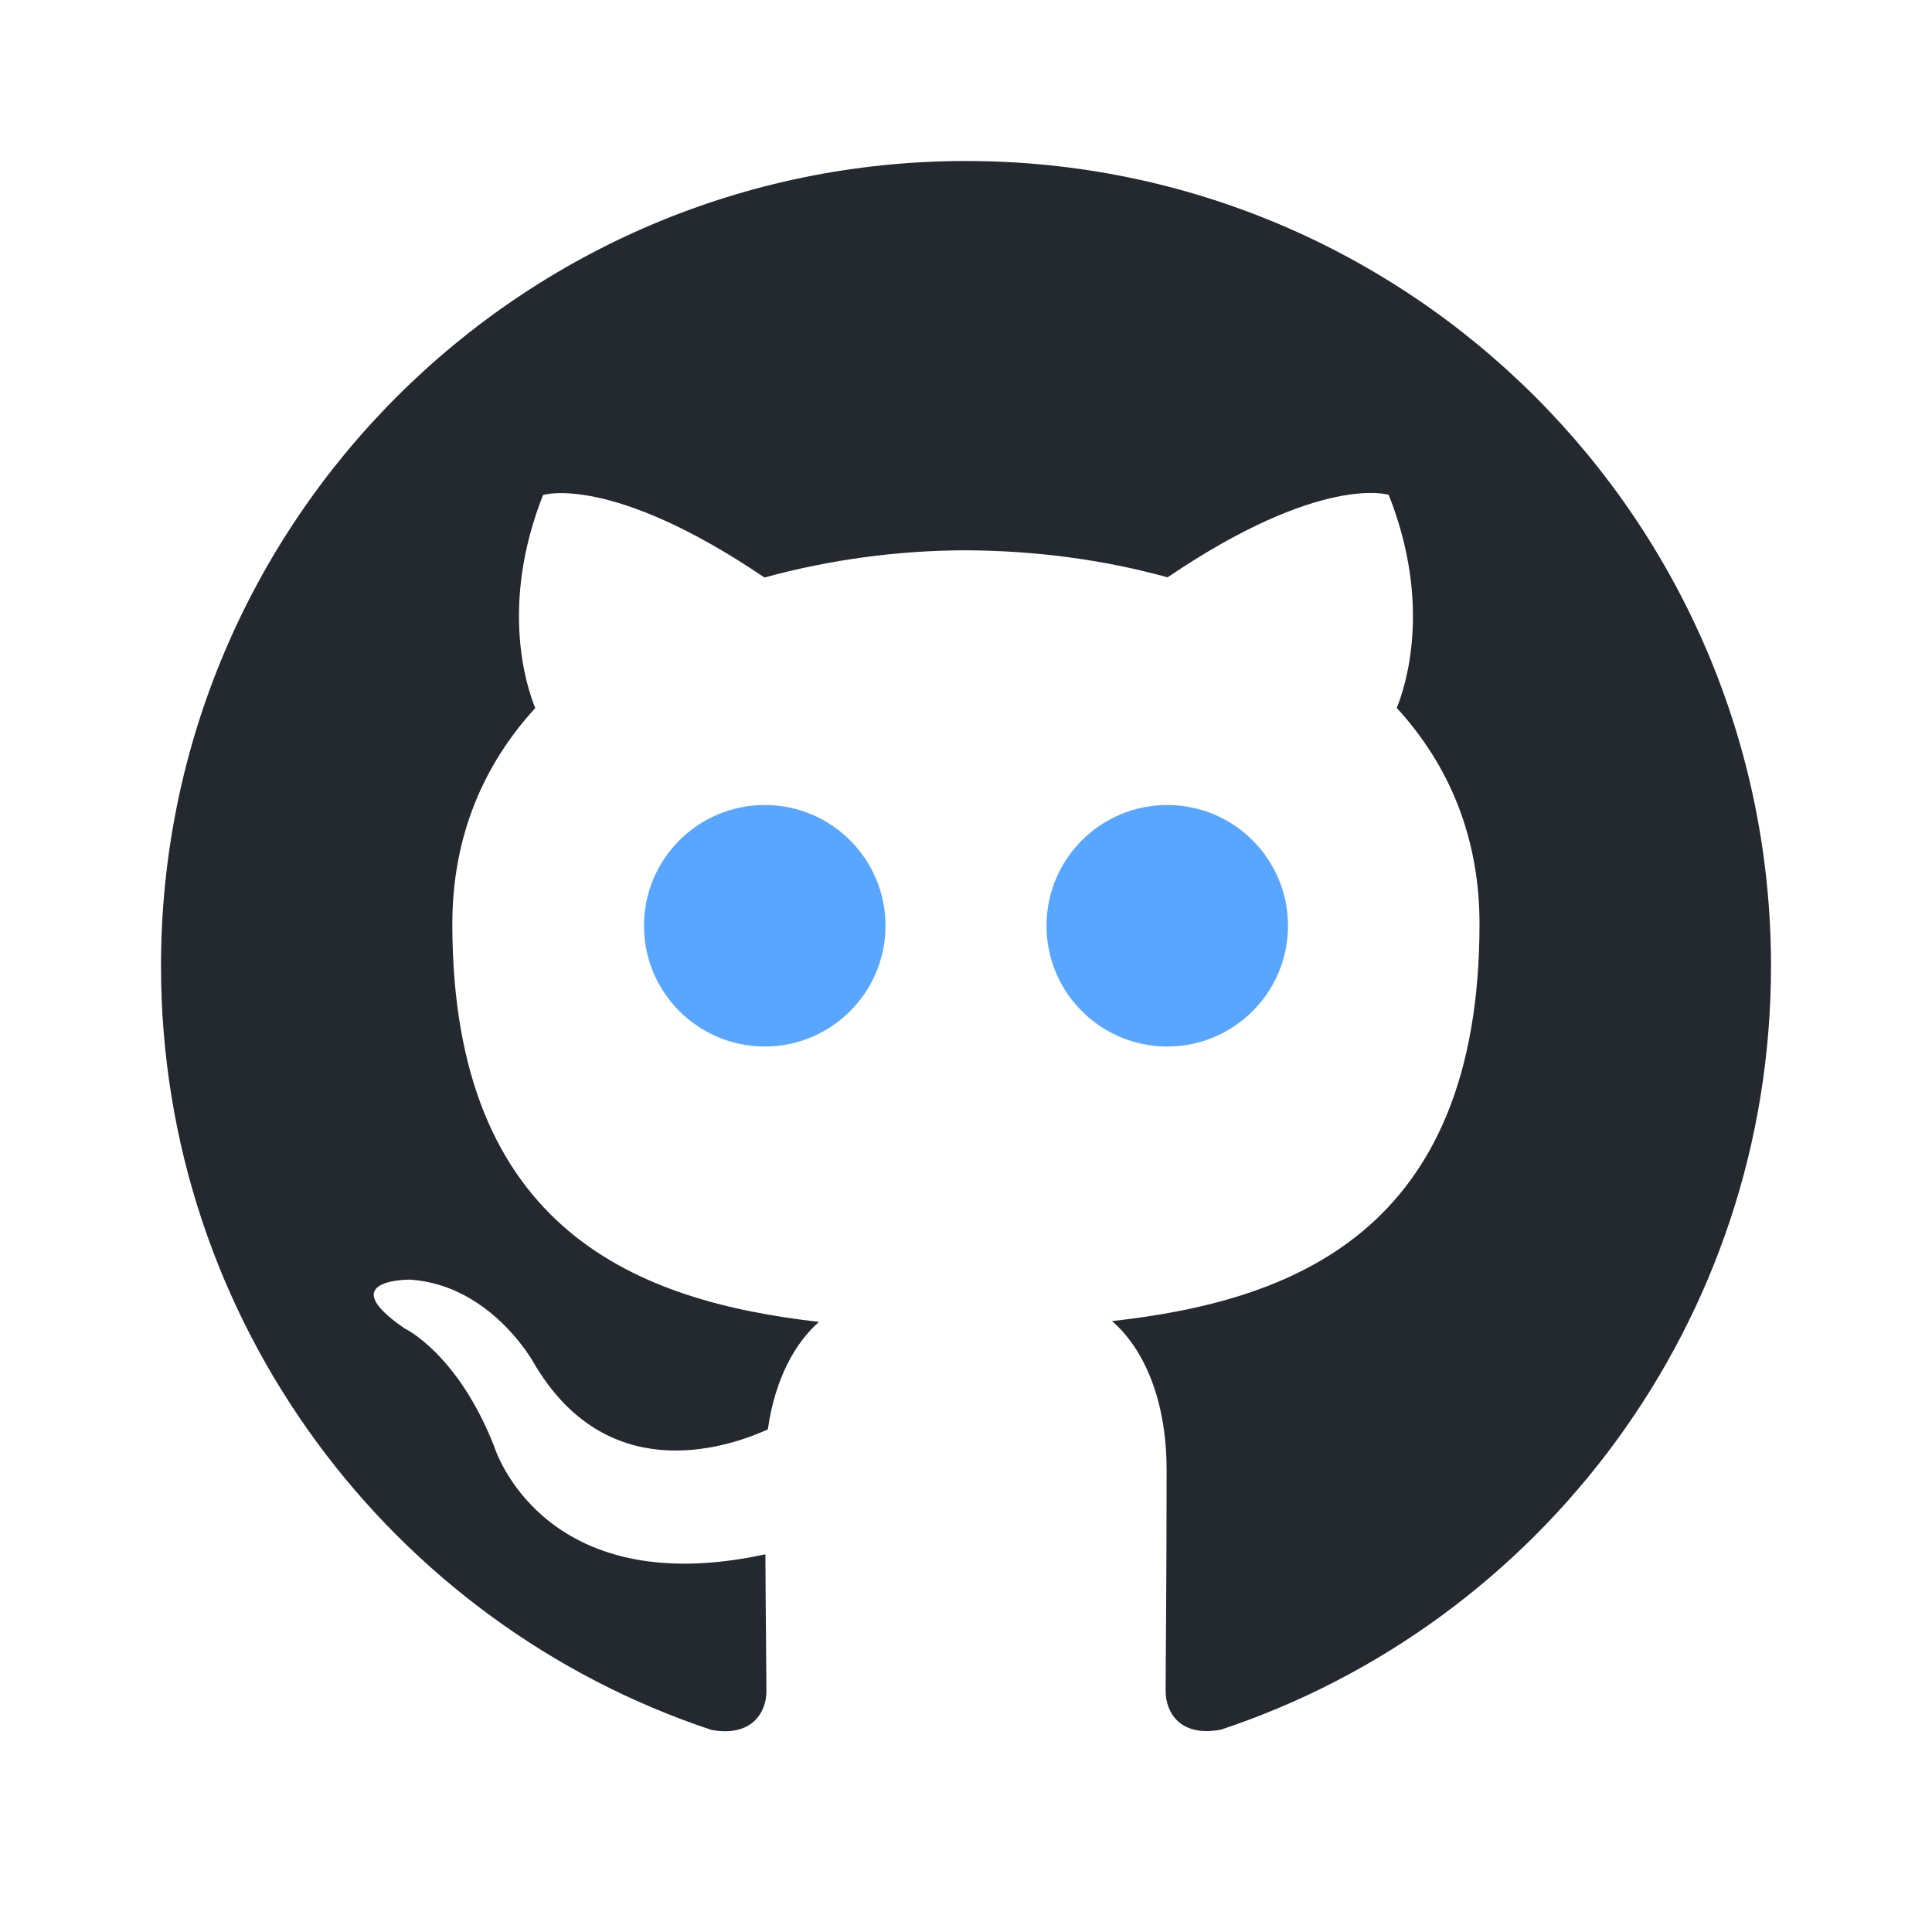
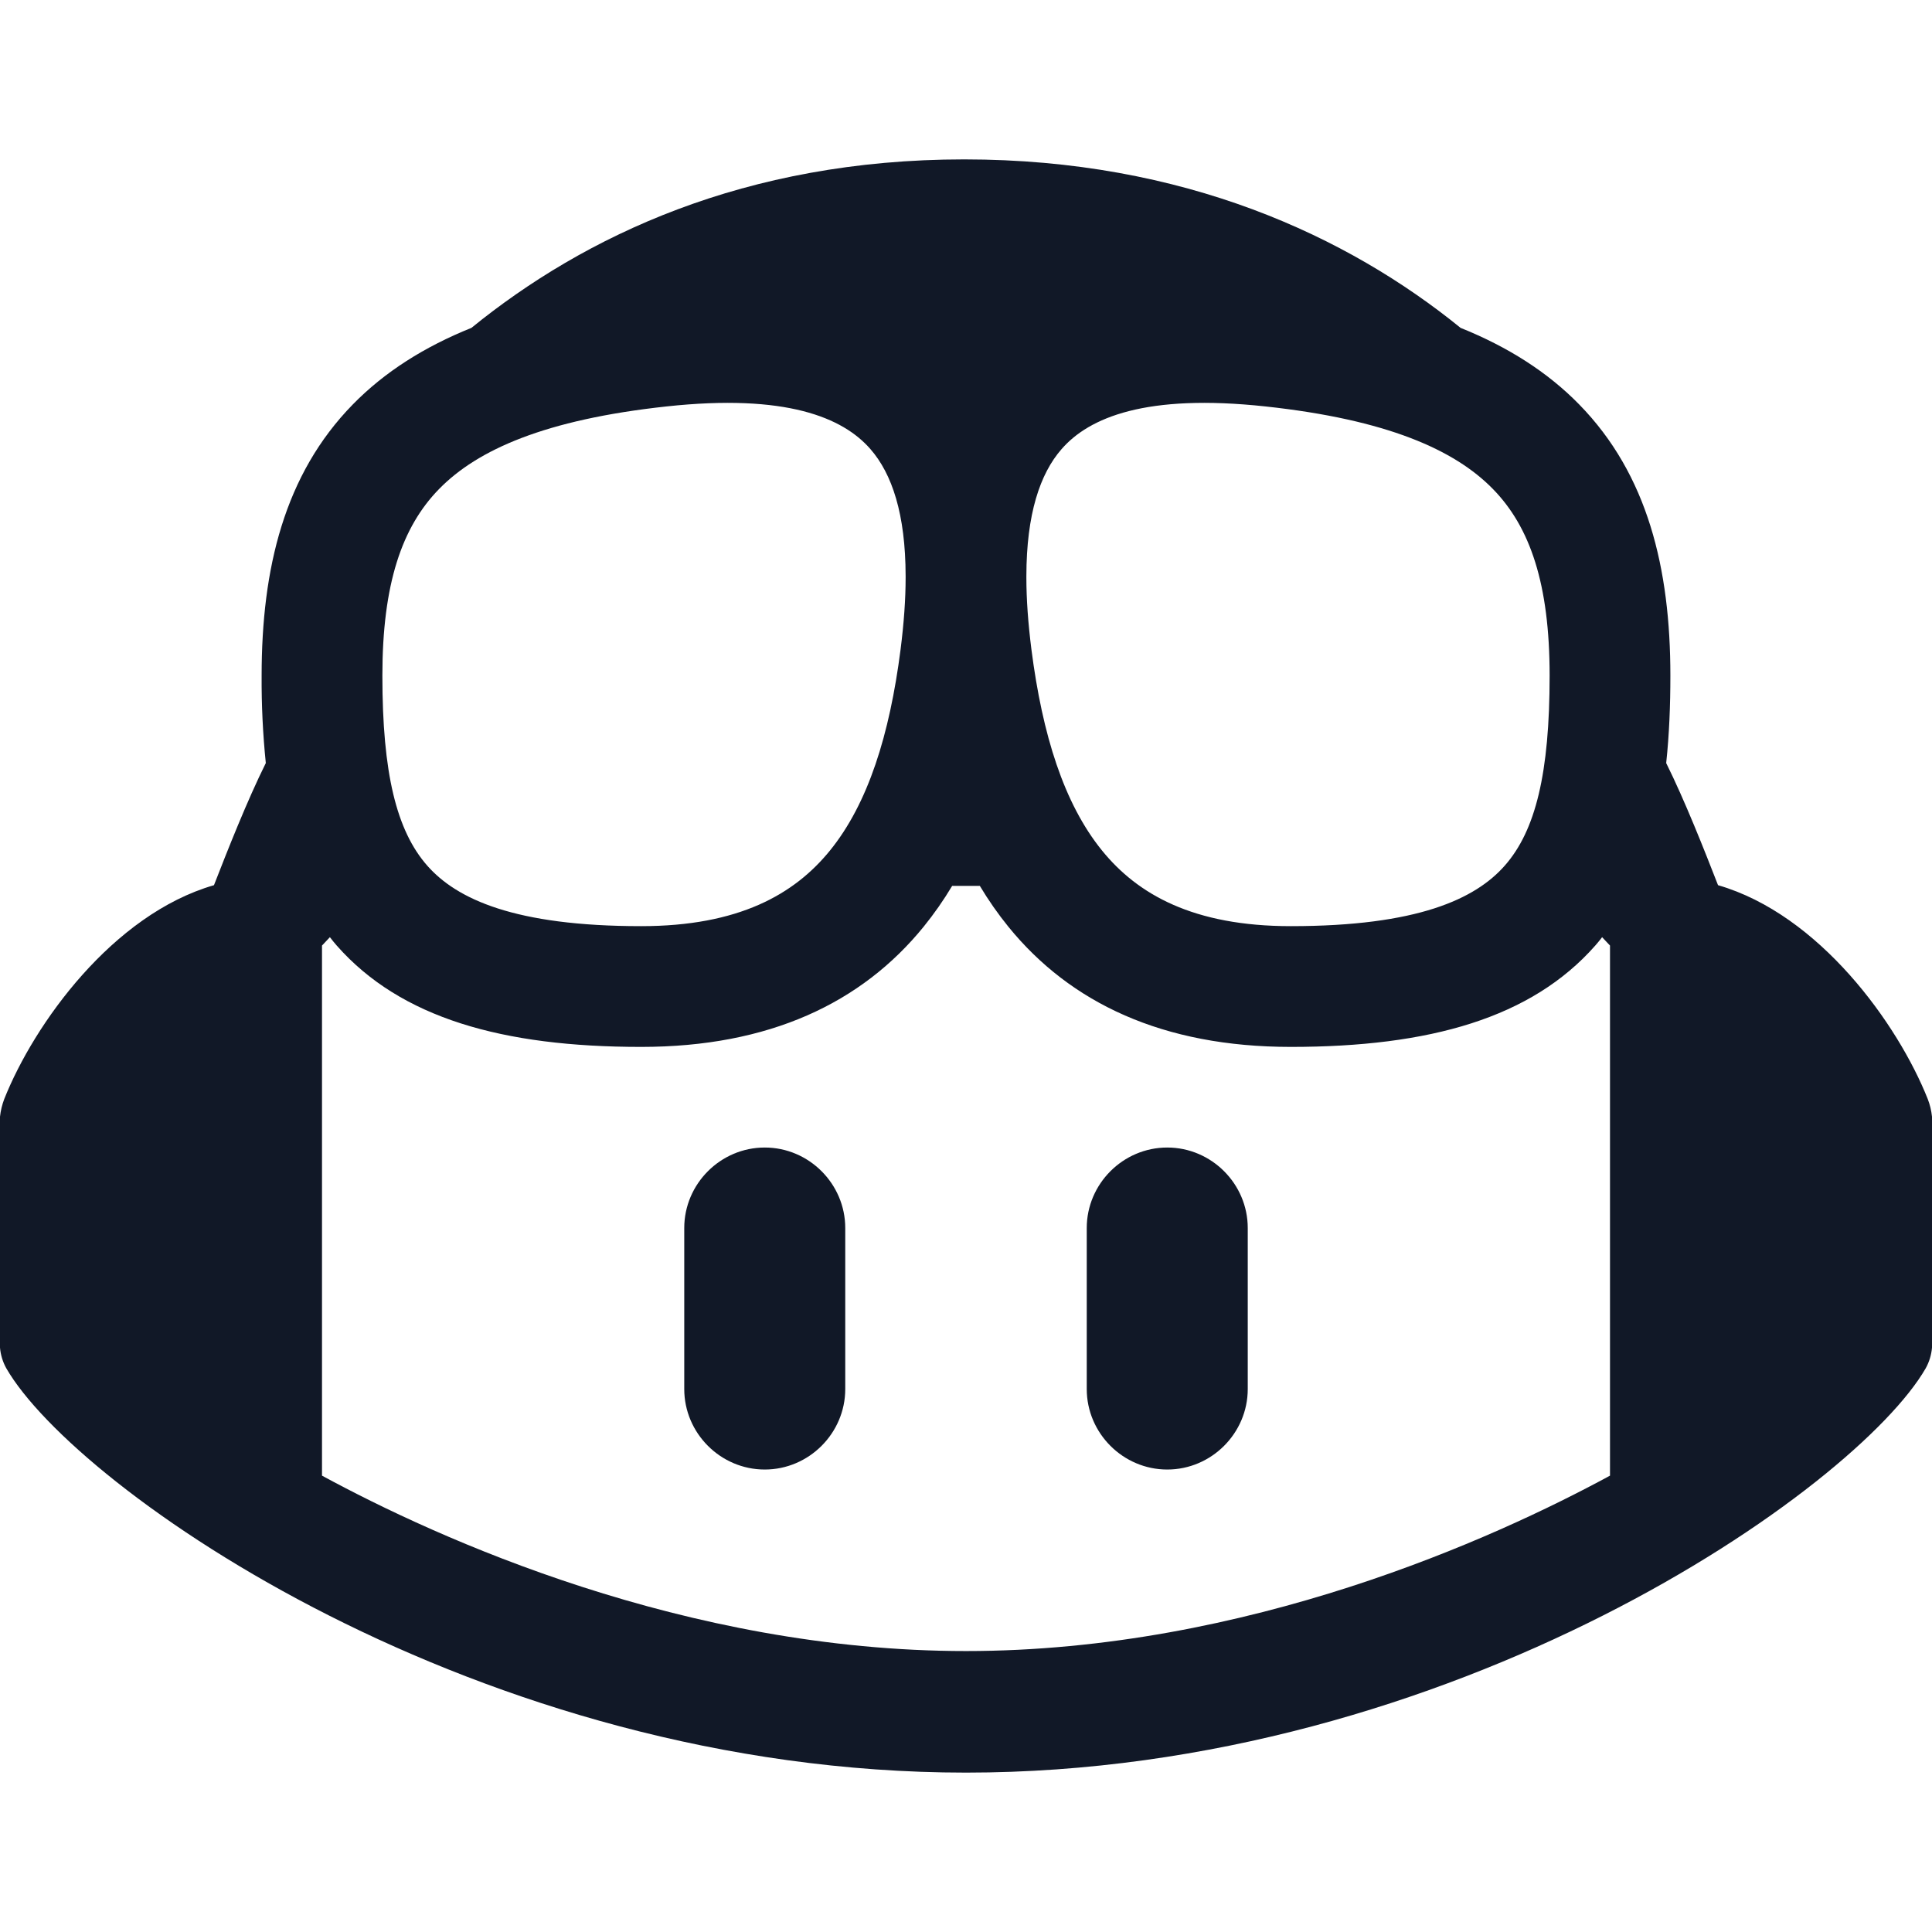
- <svg xmlns="http://www.w3.org/2000/svg" viewBox="0 0 24 24" width="112" height="112" fill="none">
-   <path d="M12 2C6.477 2 2 6.477 2 12c0 4.42 2.865 8.17 6.839 9.49.5.09.682-.217.682-.482 0-.237-.009-.866-.013-1.7-2.782.604-3.369-1.34-3.369-1.34-.454-1.156-1.11-1.464-1.11-1.464-.908-.62.069-.608.069-.608 1.003.07 1.53 1.03 1.53 1.03.892 1.529 2.341 1.087 2.91.831.092-.646.35-1.086.636-1.336-2.22-.253-4.555-1.11-4.555-4.943 0-1.091.39-1.984 1.03-2.682-.103-.253-.447-1.27.097-2.647 0 0 .84-.269 2.75 1.025A9.578 9.578 0 0112 6.836c.85.004 1.705.114 2.504.336 1.909-1.294 2.747-1.025 2.747-1.025.546 1.377.203 2.394.1 2.647.64.698 1.028 1.591 1.028 2.682 0 3.841-2.337 4.687-4.565 4.935.359.309.678.919.678 1.852 0 1.336-.012 2.415-.012 2.743 0 .267.18.577.688.48C19.138 20.167 22 16.418 22 12c0-5.523-4.477-10-10-10z" fill="#24292F" />
-   <circle cx="9.5" cy="11.5" r="1.5" fill="#58A6FF" />
-   <circle cx="14.5" cy="11.5" r="1.5" fill="#58A6FF" />
+ <svg xmlns="http://www.w3.org/2000/svg" viewBox="0 0 24 24" width="112" height="112" fill="#111827">
+   <path d="M23.922 16.997C23.061 18.492 18.063 22.02 12 22.02 5.937 22.02.939 18.492.078 16.997A.641.641 0 0 1 0 16.741v-2.869a.883.883 0 0 1 .053-.22c.372-.935 1.347-2.292 2.605-2.656.167-.429.414-1.055.644-1.517a10.098 10.098 0 0 1-.052-1.086c0-1.331.282-2.499 1.132-3.368.397-.406.89-.717 1.474-.952C7.255 2.937 9.248 1.98 11.978 1.98c2.731 0 4.767.957 6.166 2.093.584.235 1.077.546 1.474.952.85.869 1.132 2.037 1.132 3.368 0 .368-.014.733-.052 1.086.23.462.477 1.088.644 1.517 1.258.364 2.233 1.721 2.605 2.656a.841.841 0 0 1 .053.22v2.869a.641.641 0 0 1-.078.256Zm-11.75-5.992h-.344a4.359 4.359 0 0 1-.355.508c-.77.947-1.918 1.492-3.508 1.492-1.725 0-2.989-.359-3.782-1.259a2.137 2.137 0 0 1-.085-.104L4 11.746v6.585c1.435.779 4.514 2.179 8 2.179 3.486 0 6.565-1.4 8-2.179v-6.585l-.098-.104s-.033.045-.085.104c-.793.9-2.057 1.259-3.782 1.259-1.59 0-2.738-.545-3.508-1.492a4.359 4.359 0 0 1-.355-.508Zm2.328 3.25c.549 0 1 .451 1 1v2c0 .549-.451 1-1 1-.549 0-1-.451-1-1v-2c0-.549.451-1 1-1Zm-5 0c.549 0 1 .451 1 1v2c0 .549-.451 1-1 1-.549 0-1-.451-1-1v-2c0-.549.451-1 1-1Zm3.313-6.185c.136 1.057.403 1.913.878 2.497.442.544 1.134.938 2.344.938 1.573 0 2.292-.337 2.657-.751.384-.435.558-1.15.558-2.361 0-1.14-.243-1.847-.705-2.319-.477-.488-1.319-.862-2.824-1.025-1.487-.161-2.192.138-2.533.529-.269.307-.437.808-.438 1.578v.021c0 .265.021.562.063.893Zm-1.626 0c.042-.331.063-.628.063-.894v-.02c-.001-.77-.169-1.271-.438-1.578-.341-.391-1.046-.69-2.533-.529-1.505.163-2.347.537-2.824 1.025-.462.472-.705 1.179-.705 2.319 0 1.211.175 1.926.558 2.361.365.414 1.084.751 2.657.751 1.21 0 1.902-.394 2.344-.938.475-.584.742-1.44.878-2.497Z" />
</svg>
